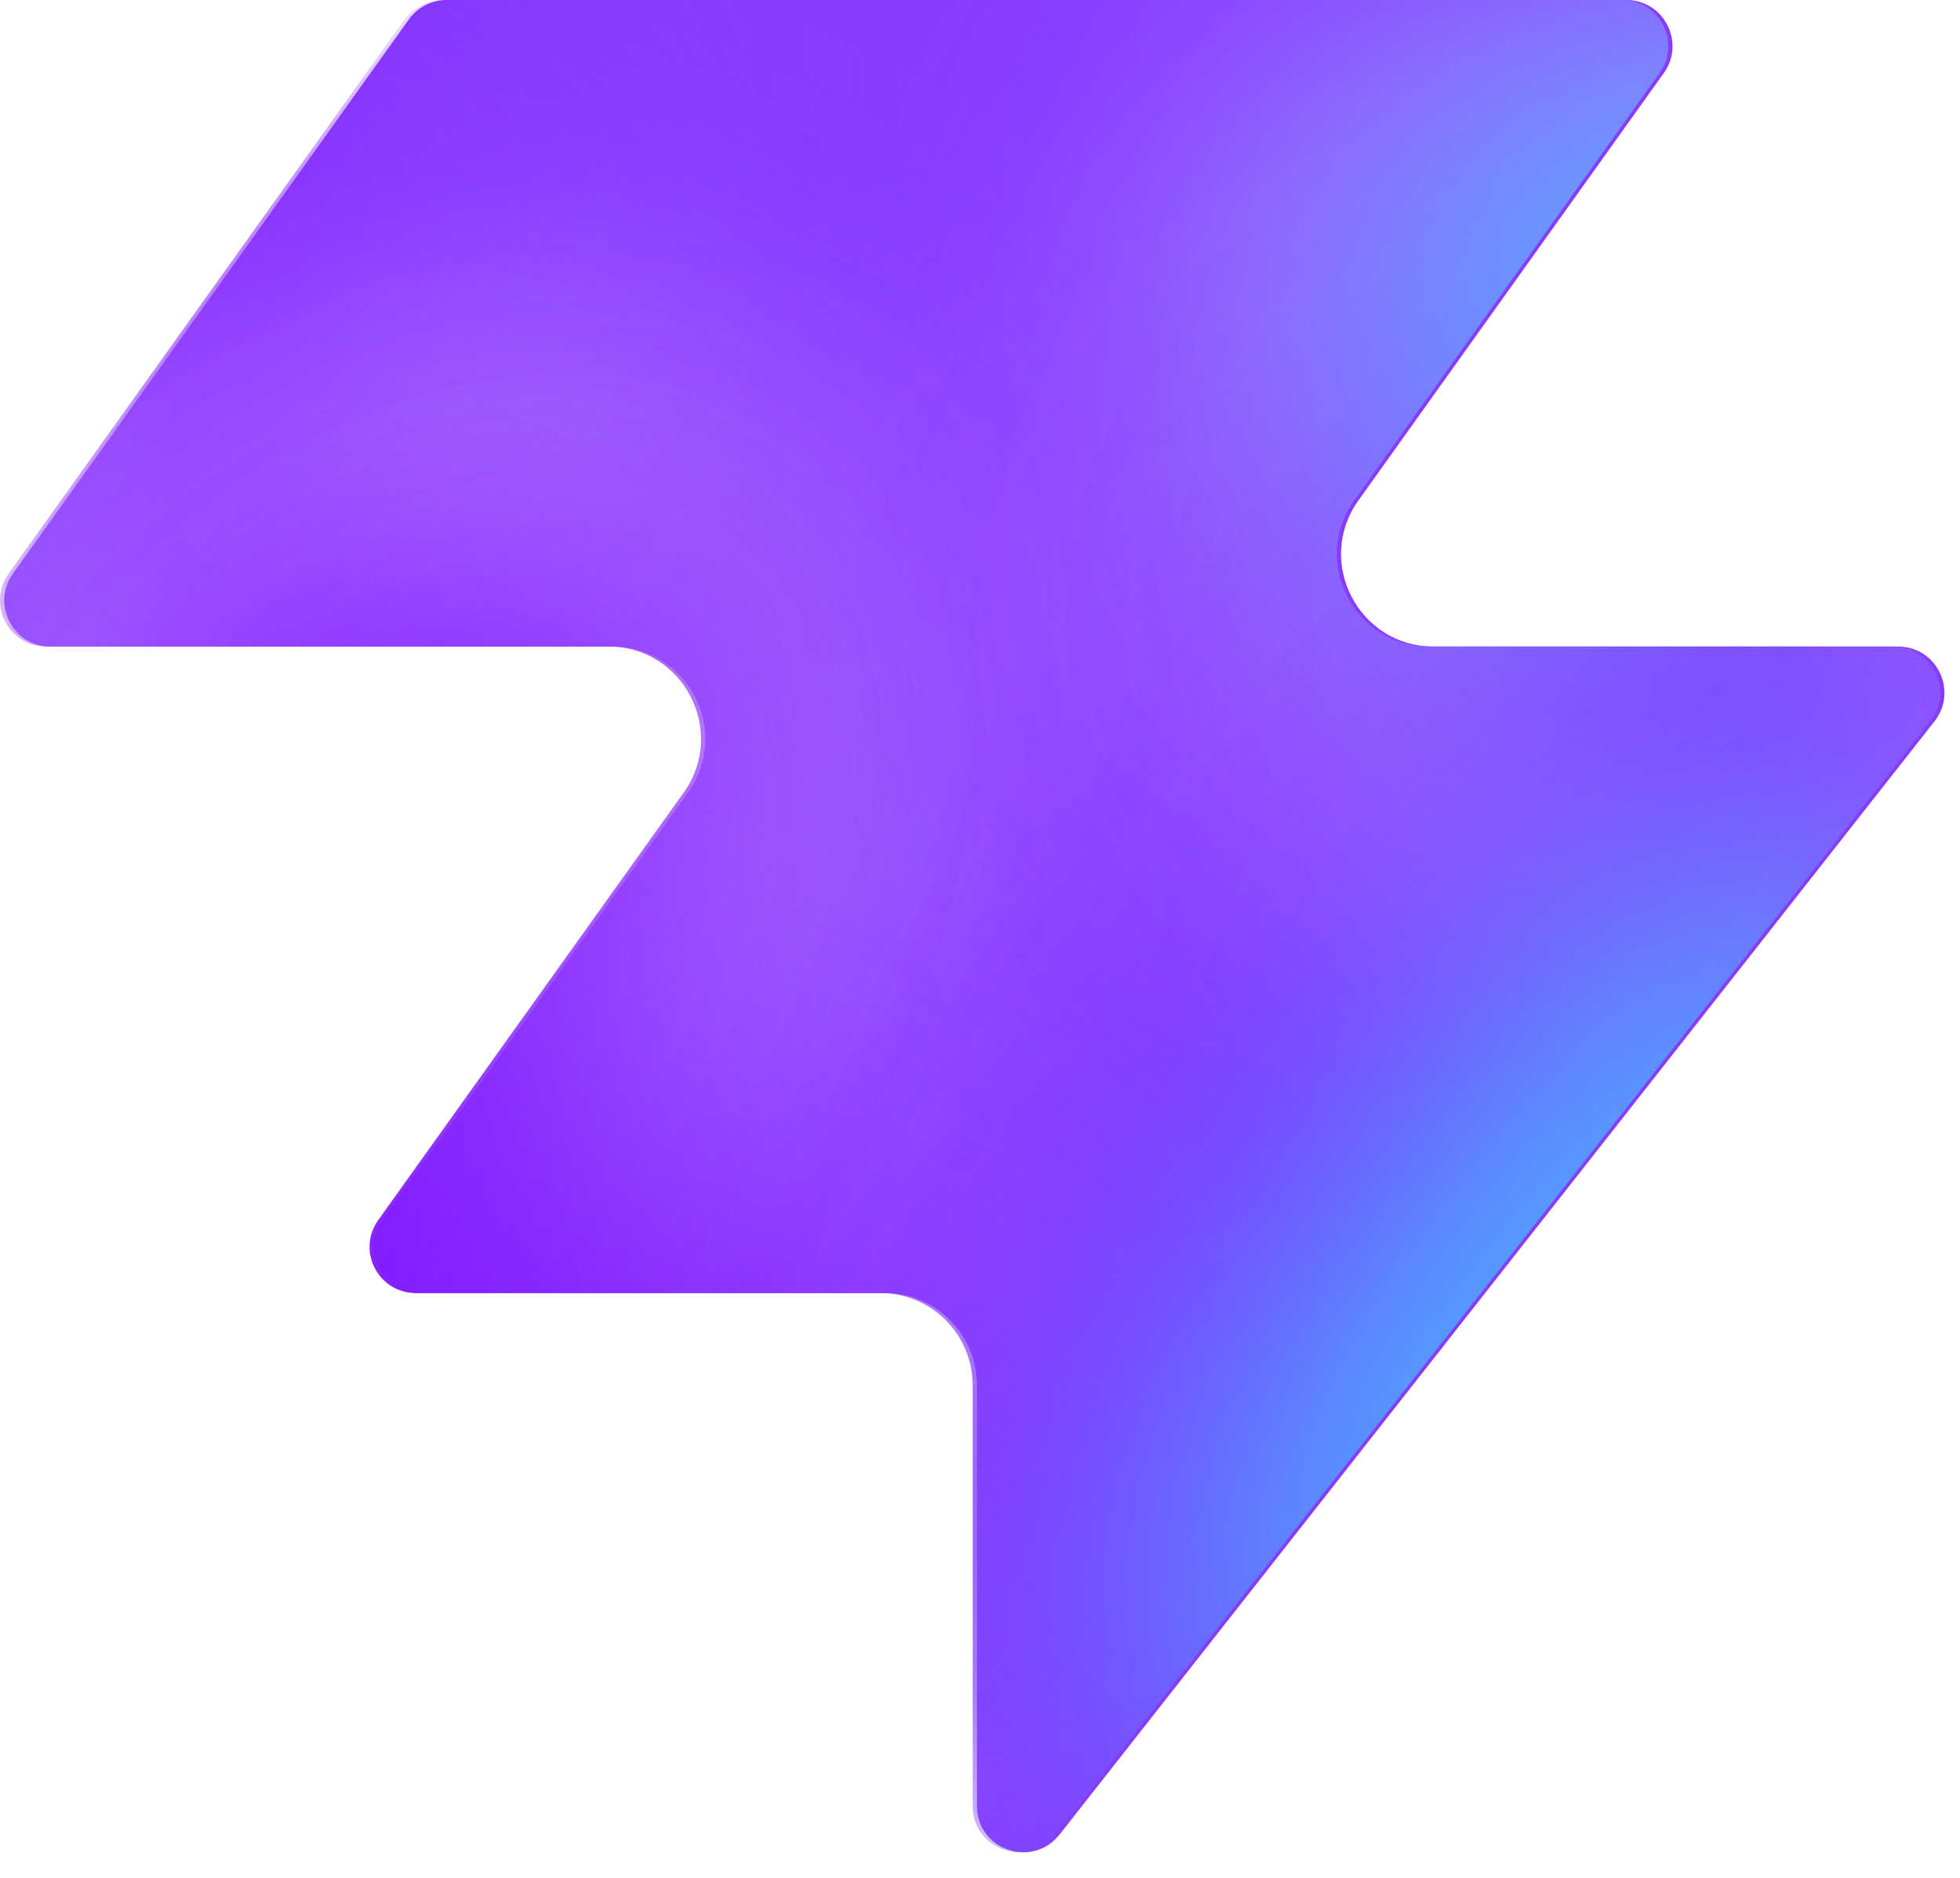
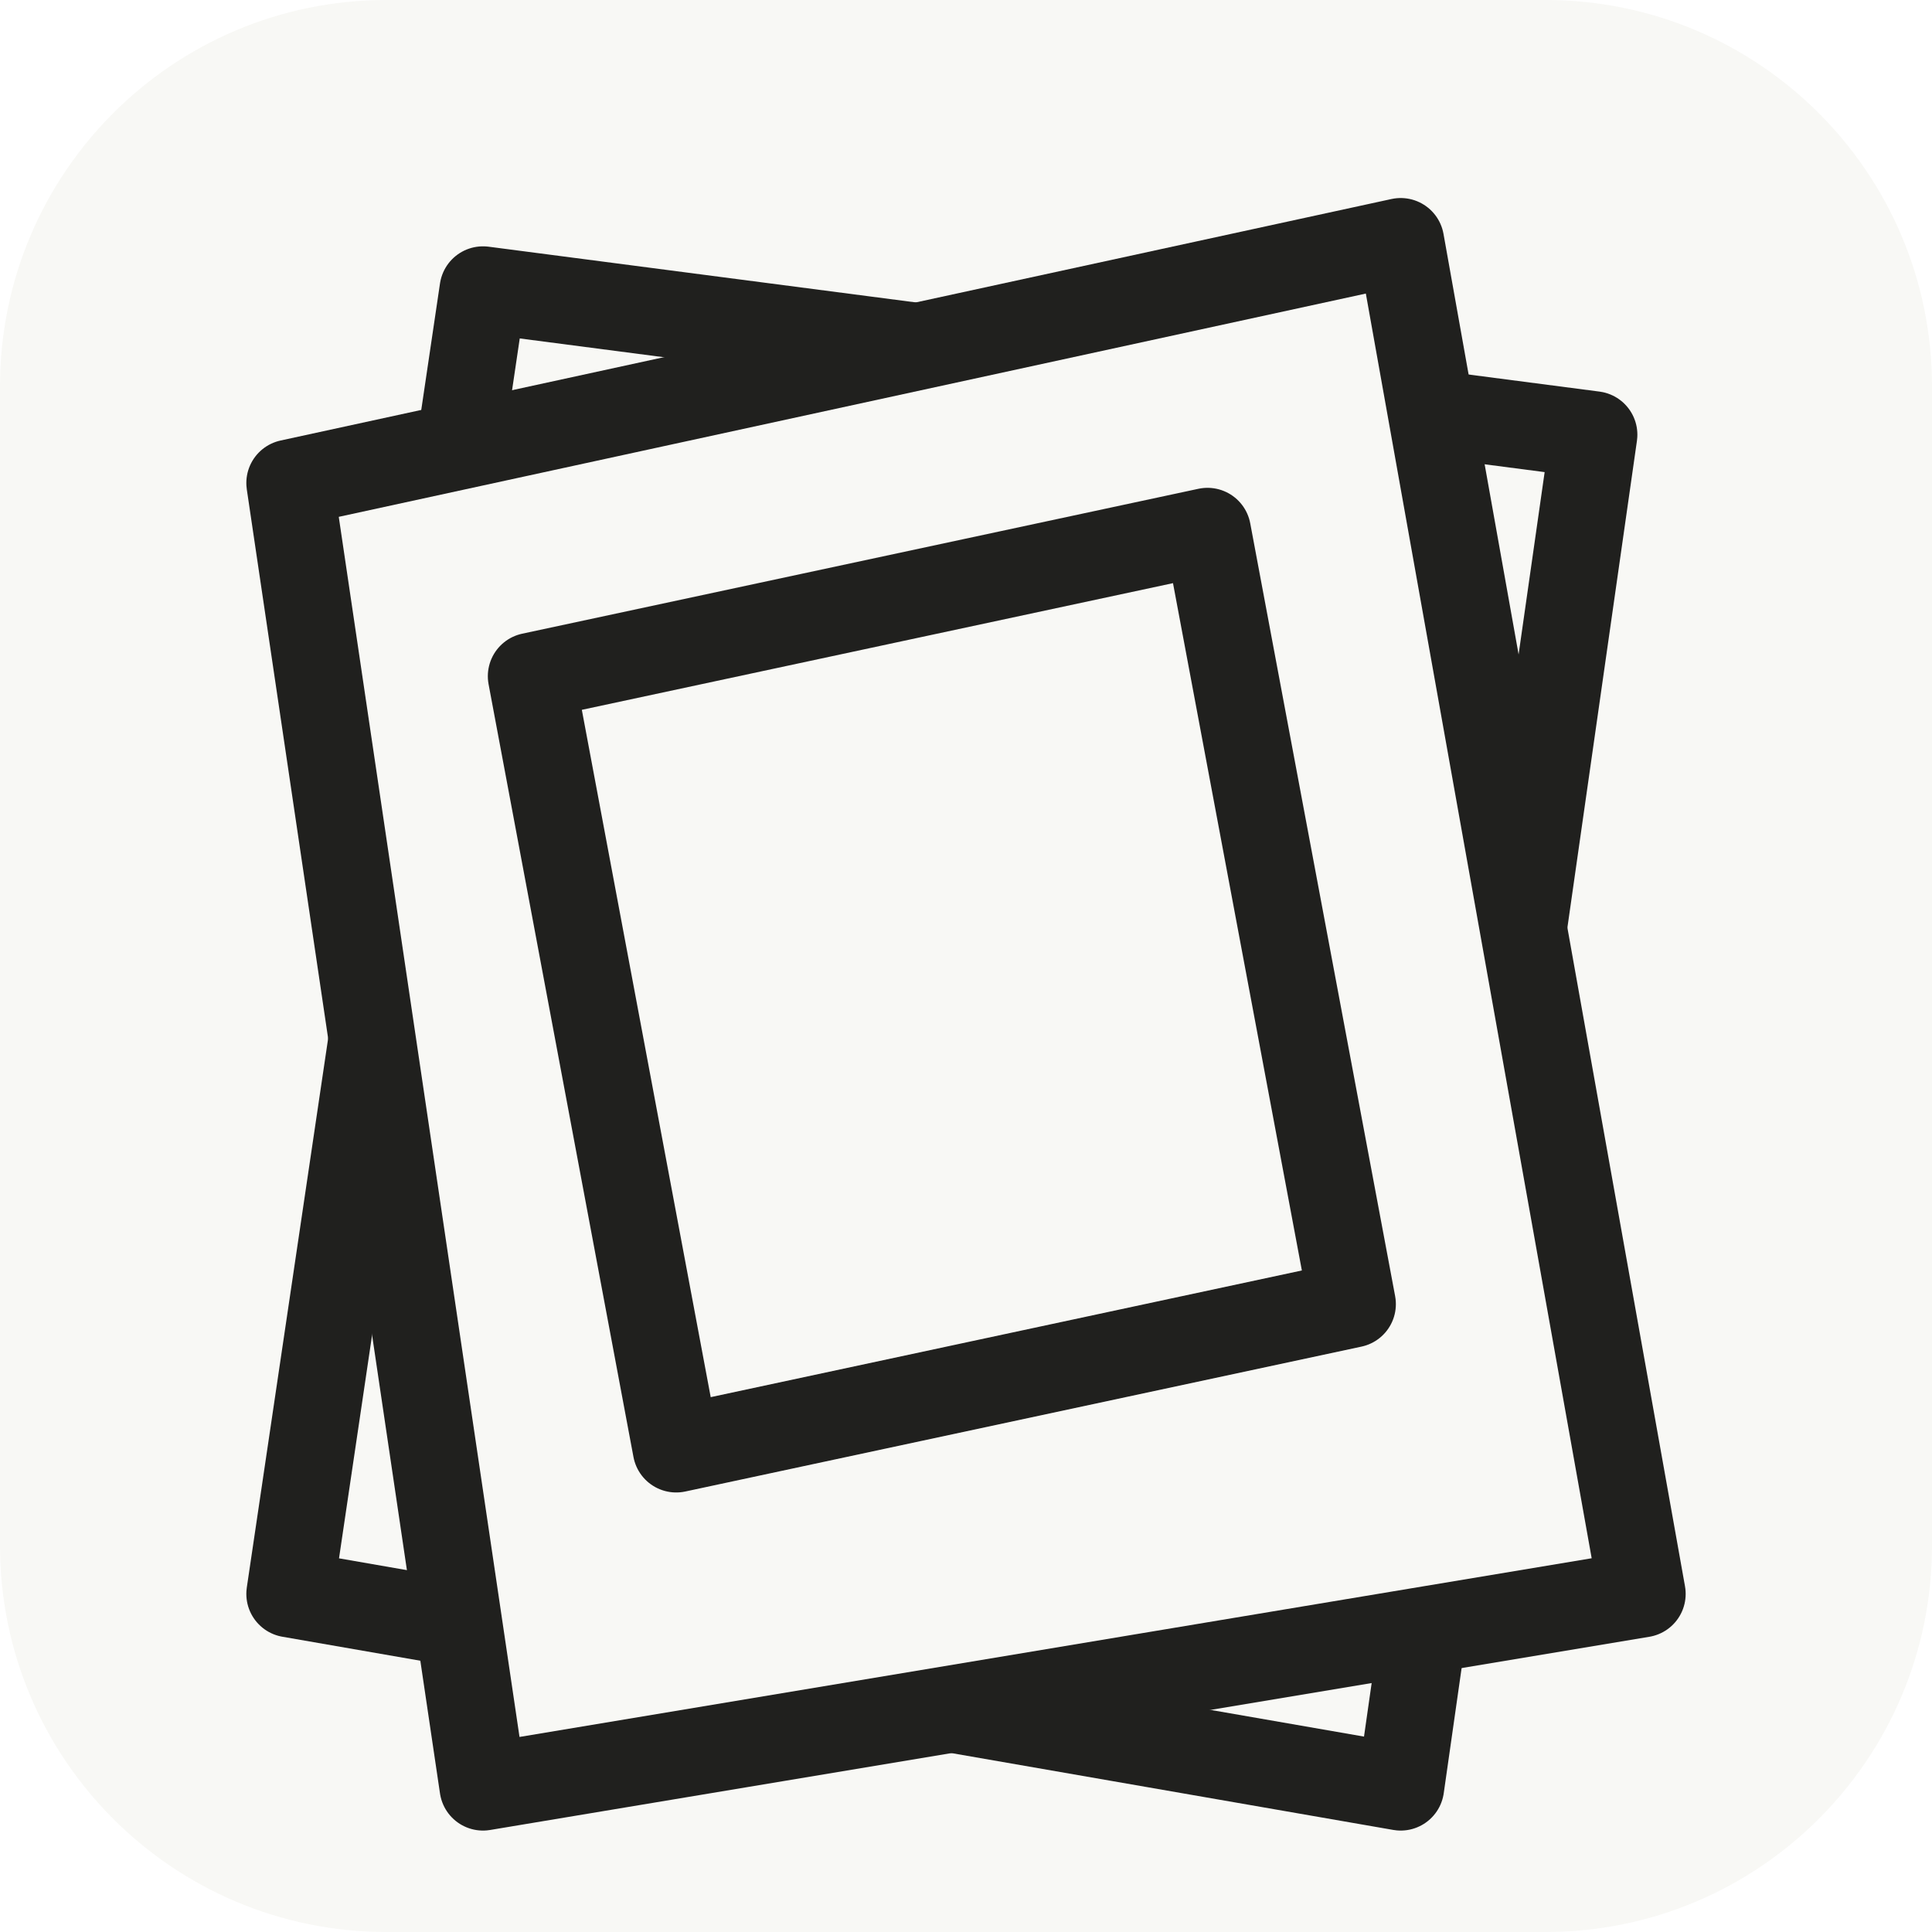
- <svg xmlns="http://www.w3.org/2000/svg" width="48" height="46" fill="none" viewBox="0 0 48 46">
-   <path fill="#863bff" d="M25.946 44.938c-.664.845-2.021.375-2.021-.698V33.937a2.26 2.26 0 0 0-2.262-2.262H10.287c-.92 0-1.456-1.04-.92-1.788l7.48-10.471c1.07-1.497 0-3.578-1.842-3.578H1.237c-.92 0-1.456-1.04-.92-1.788L10.013.474c.214-.297.556-.474.92-.474h28.894c.92 0 1.456 1.04.92 1.788l-7.48 10.471c-1.07 1.498 0 3.579 1.842 3.579h11.377c.943 0 1.473 1.088.89 1.83L25.947 44.94z" style="fill:#863bff;fill:color(display-p3 .525 .23 1);fill-opacity:1" />
-   <mask id="a" width="48" height="46" x="0" y="0" maskUnits="userSpaceOnUse" style="mask-type:alpha">
-     <path fill="#000" d="M25.842 44.938c-.664.844-2.021.375-2.021-.698V33.937a2.26 2.26 0 0 0-2.262-2.262H10.183c-.92 0-1.456-1.04-.92-1.788l7.48-10.471c1.07-1.498 0-3.579-1.842-3.579H1.133c-.92 0-1.456-1.04-.92-1.787L9.91.473c.214-.297.556-.474.92-.474h28.894c.92 0 1.456 1.04.92 1.788l-7.48 10.471c-1.07 1.498 0 3.578 1.842 3.578h11.377c.943 0 1.473 1.088.89 1.832L25.843 44.94z" style="fill:#000;fill-opacity:1" />
-   </mask>
-   <g mask="url(#a)">
-     <g filter="url(#b)">
-       <ellipse cx="5.508" cy="14.704" fill="#ede6ff" rx="5.508" ry="14.704" style="fill:#ede6ff;fill:color(display-p3 .927 .903 1);fill-opacity:1" transform="matrix(.00324 1 1 -.00324 -4.47 31.516)" />
-     </g>
-     <g filter="url(#c)">
-       <ellipse cx="10.399" cy="29.851" fill="#ede6ff" rx="10.399" ry="29.851" style="fill:#ede6ff;fill:color(display-p3 .927 .903 1);fill-opacity:1" transform="matrix(.00324 1 1 -.00324 -39.328 7.883)" />
-     </g>
-     <g filter="url(#d)">
-       <ellipse cx="5.508" cy="30.487" fill="#7e14ff" rx="5.508" ry="30.487" style="fill:#7e14ff;fill:color(display-p3 .492 .077 1);fill-opacity:1" transform="rotate(89.814 -25.913 -14.639)scale(1 -1)" />
-     </g>
-     <g filter="url(#e)">
-       <ellipse cx="5.508" cy="30.599" fill="#7e14ff" rx="5.508" ry="30.599" style="fill:#7e14ff;fill:color(display-p3 .492 .077 1);fill-opacity:1" transform="rotate(89.814 -32.644 -3.334)scale(1 -1)" />
-     </g>
-     <g filter="url(#f)">
-       <ellipse cx="5.508" cy="30.599" fill="#7e14ff" rx="5.508" ry="30.599" style="fill:#7e14ff;fill:color(display-p3 .492 .077 1);fill-opacity:1" transform="matrix(.00324 1 1 -.00324 -34.34 30.47)" />
-     </g>
-     <g filter="url(#g)">
-       <ellipse cx="14.072" cy="22.078" fill="#ede6ff" rx="14.072" ry="22.078" style="fill:#ede6ff;fill:color(display-p3 .927 .903 1);fill-opacity:1" transform="rotate(93.35 24.506 48.493)scale(-1 1)" />
-     </g>
-     <g filter="url(#h)">
-       <ellipse cx="3.47" cy="21.501" fill="#7e14ff" rx="3.47" ry="21.501" style="fill:#7e14ff;fill:color(display-p3 .492 .077 1);fill-opacity:1" transform="rotate(89.009 28.708 47.59)scale(-1 1)" />
-     </g>
-     <g filter="url(#i)">
-       <ellipse cx="3.47" cy="21.501" fill="#7e14ff" rx="3.47" ry="21.501" style="fill:#7e14ff;fill:color(display-p3 .492 .077 1);fill-opacity:1" transform="rotate(89.009 28.708 47.59)scale(-1 1)" />
-     </g>
-     <g filter="url(#j)">
-       <ellipse cx=".387" cy="8.972" fill="#7e14ff" rx="4.407" ry="29.108" style="fill:#7e14ff;fill:color(display-p3 .492 .077 1);fill-opacity:1" transform="rotate(39.51 .387 8.972)" />
-     </g>
-     <g filter="url(#k)">
-       <ellipse cx="47.523" cy="-6.092" fill="#7e14ff" rx="4.407" ry="29.108" style="fill:#7e14ff;fill:color(display-p3 .492 .077 1);fill-opacity:1" transform="rotate(37.892 47.523 -6.092)" />
-     </g>
-     <g filter="url(#l)">
-       <ellipse cx="41.412" cy="6.333" fill="#47bfff" rx="5.971" ry="9.665" style="fill:#47bfff;fill:color(display-p3 .28 .748 1);fill-opacity:1" transform="rotate(37.892 41.412 6.333)" />
-     </g>
-     <g filter="url(#m)">
-       <ellipse cx="-1.879" cy="38.332" fill="#7e14ff" rx="4.407" ry="29.108" style="fill:#7e14ff;fill:color(display-p3 .492 .077 1);fill-opacity:1" transform="rotate(37.892 -1.88 38.332)" />
-     </g>
-     <g filter="url(#n)">
-       <ellipse cx="-1.879" cy="38.332" fill="#7e14ff" rx="4.407" ry="29.108" style="fill:#7e14ff;fill:color(display-p3 .492 .077 1);fill-opacity:1" transform="rotate(37.892 -1.88 38.332)" />
-     </g>
-     <g filter="url(#o)">
-       <ellipse cx="35.651" cy="29.907" fill="#7e14ff" rx="4.407" ry="29.108" style="fill:#7e14ff;fill:color(display-p3 .492 .077 1);fill-opacity:1" transform="rotate(37.892 35.651 29.907)" />
-     </g>
-     <g filter="url(#p)">
-       <ellipse cx="38.418" cy="32.4" fill="#47bfff" rx="5.971" ry="15.297" style="fill:#47bfff;fill:color(display-p3 .28 .748 1);fill-opacity:1" transform="rotate(37.892 38.418 32.4)" />
-     </g>
+ <svg xmlns="http://www.w3.org/2000/svg" viewBox="0 0 40 40">
+   <rect width="40" height="40" rx="8" fill="#f8f8f5" />
+   <g stroke="#20201e" fill="#f8f8f5" stroke-width="1.8" stroke-linejoin="round">
+     <path d="m10 6 23 3-4 28-23-4Z" />
+     <path d="m6 10 23-5 5 28-24 4Z" />
+     <path d="m11 14 14-3 3 16-14 3Z" />
  </g>
-   <defs>
-     <filter id="b" width="60.045" height="41.654" x="-19.77" y="16.149" color-interpolation-filters="sRGB" filterUnits="userSpaceOnUse">
-       <feFlood flood-opacity="0" result="BackgroundImageFix" />
-       <feBlend in="SourceGraphic" in2="BackgroundImageFix" result="shape" />
-       <feGaussianBlur result="effect1_foregroundBlur_2002_17158" stdDeviation="7.659" />
-     </filter>
-     <filter id="c" width="90.34" height="51.437" x="-54.613" y="-7.533" color-interpolation-filters="sRGB" filterUnits="userSpaceOnUse">
-       <feFlood flood-opacity="0" result="BackgroundImageFix" />
-       <feBlend in="SourceGraphic" in2="BackgroundImageFix" result="shape" />
-       <feGaussianBlur result="effect1_foregroundBlur_2002_17158" stdDeviation="7.659" />
-     </filter>
-     <filter id="d" width="79.355" height="29.4" x="-49.64" y="2.03" color-interpolation-filters="sRGB" filterUnits="userSpaceOnUse">
-       <feFlood flood-opacity="0" result="BackgroundImageFix" />
-       <feBlend in="SourceGraphic" in2="BackgroundImageFix" result="shape" />
-       <feGaussianBlur result="effect1_foregroundBlur_2002_17158" stdDeviation="4.596" />
-     </filter>
-     <filter id="e" width="79.579" height="29.4" x="-45.045" y="20.029" color-interpolation-filters="sRGB" filterUnits="userSpaceOnUse">
-       <feFlood flood-opacity="0" result="BackgroundImageFix" />
-       <feBlend in="SourceGraphic" in2="BackgroundImageFix" result="shape" />
-       <feGaussianBlur result="effect1_foregroundBlur_2002_17158" stdDeviation="4.596" />
-     </filter>
-     <filter id="f" width="79.579" height="29.4" x="-43.513" y="21.178" color-interpolation-filters="sRGB" filterUnits="userSpaceOnUse">
-       <feFlood flood-opacity="0" result="BackgroundImageFix" />
-       <feBlend in="SourceGraphic" in2="BackgroundImageFix" result="shape" />
-       <feGaussianBlur result="effect1_foregroundBlur_2002_17158" stdDeviation="4.596" />
-     </filter>
-     <filter id="g" width="74.749" height="58.852" x="15.756" y="-17.901" color-interpolation-filters="sRGB" filterUnits="userSpaceOnUse">
-       <feFlood flood-opacity="0" result="BackgroundImageFix" />
-       <feBlend in="SourceGraphic" in2="BackgroundImageFix" result="shape" />
-       <feGaussianBlur result="effect1_foregroundBlur_2002_17158" stdDeviation="7.659" />
-     </filter>
-     <filter id="h" width="61.377" height="25.362" x="23.548" y="2.284" color-interpolation-filters="sRGB" filterUnits="userSpaceOnUse">
-       <feFlood flood-opacity="0" result="BackgroundImageFix" />
-       <feBlend in="SourceGraphic" in2="BackgroundImageFix" result="shape" />
-       <feGaussianBlur result="effect1_foregroundBlur_2002_17158" stdDeviation="4.596" />
-     </filter>
-     <filter id="i" width="61.377" height="25.362" x="23.548" y="2.284" color-interpolation-filters="sRGB" filterUnits="userSpaceOnUse">
-       <feFlood flood-opacity="0" result="BackgroundImageFix" />
-       <feBlend in="SourceGraphic" in2="BackgroundImageFix" result="shape" />
-       <feGaussianBlur result="effect1_foregroundBlur_2002_17158" stdDeviation="4.596" />
-     </filter>
-     <filter id="j" width="56.045" height="63.649" x="-27.636" y="-22.853" color-interpolation-filters="sRGB" filterUnits="userSpaceOnUse">
-       <feFlood flood-opacity="0" result="BackgroundImageFix" />
-       <feBlend in="SourceGraphic" in2="BackgroundImageFix" result="shape" />
-       <feGaussianBlur result="effect1_foregroundBlur_2002_17158" stdDeviation="4.596" />
-     </filter>
-     <filter id="k" width="54.814" height="64.646" x="20.116" y="-38.415" color-interpolation-filters="sRGB" filterUnits="userSpaceOnUse">
-       <feFlood flood-opacity="0" result="BackgroundImageFix" />
-       <feBlend in="SourceGraphic" in2="BackgroundImageFix" result="shape" />
-       <feGaussianBlur result="effect1_foregroundBlur_2002_17158" stdDeviation="4.596" />
-     </filter>
-     <filter id="l" width="33.541" height="35.313" x="24.641" y="-11.323" color-interpolation-filters="sRGB" filterUnits="userSpaceOnUse">
-       <feFlood flood-opacity="0" result="BackgroundImageFix" />
-       <feBlend in="SourceGraphic" in2="BackgroundImageFix" result="shape" />
-       <feGaussianBlur result="effect1_foregroundBlur_2002_17158" stdDeviation="4.596" />
-     </filter>
-     <filter id="m" width="54.814" height="64.646" x="-29.286" y="6.009" color-interpolation-filters="sRGB" filterUnits="userSpaceOnUse">
-       <feFlood flood-opacity="0" result="BackgroundImageFix" />
-       <feBlend in="SourceGraphic" in2="BackgroundImageFix" result="shape" />
-       <feGaussianBlur result="effect1_foregroundBlur_2002_17158" stdDeviation="4.596" />
-     </filter>
-     <filter id="n" width="54.814" height="64.646" x="-29.286" y="6.009" color-interpolation-filters="sRGB" filterUnits="userSpaceOnUse">
-       <feFlood flood-opacity="0" result="BackgroundImageFix" />
-       <feBlend in="SourceGraphic" in2="BackgroundImageFix" result="shape" />
-       <feGaussianBlur result="effect1_foregroundBlur_2002_17158" stdDeviation="4.596" />
-     </filter>
-     <filter id="o" width="54.814" height="64.646" x="8.244" y="-2.416" color-interpolation-filters="sRGB" filterUnits="userSpaceOnUse">
-       <feFlood flood-opacity="0" result="BackgroundImageFix" />
-       <feBlend in="SourceGraphic" in2="BackgroundImageFix" result="shape" />
-       <feGaussianBlur result="effect1_foregroundBlur_2002_17158" stdDeviation="4.596" />
-     </filter>
-     <filter id="p" width="39.409" height="43.623" x="18.713" y="10.588" color-interpolation-filters="sRGB" filterUnits="userSpaceOnUse">
-       <feFlood flood-opacity="0" result="BackgroundImageFix" />
-       <feBlend in="SourceGraphic" in2="BackgroundImageFix" result="shape" />
-       <feGaussianBlur result="effect1_foregroundBlur_2002_17158" stdDeviation="4.596" />
-     </filter>
-   </defs>
</svg>
